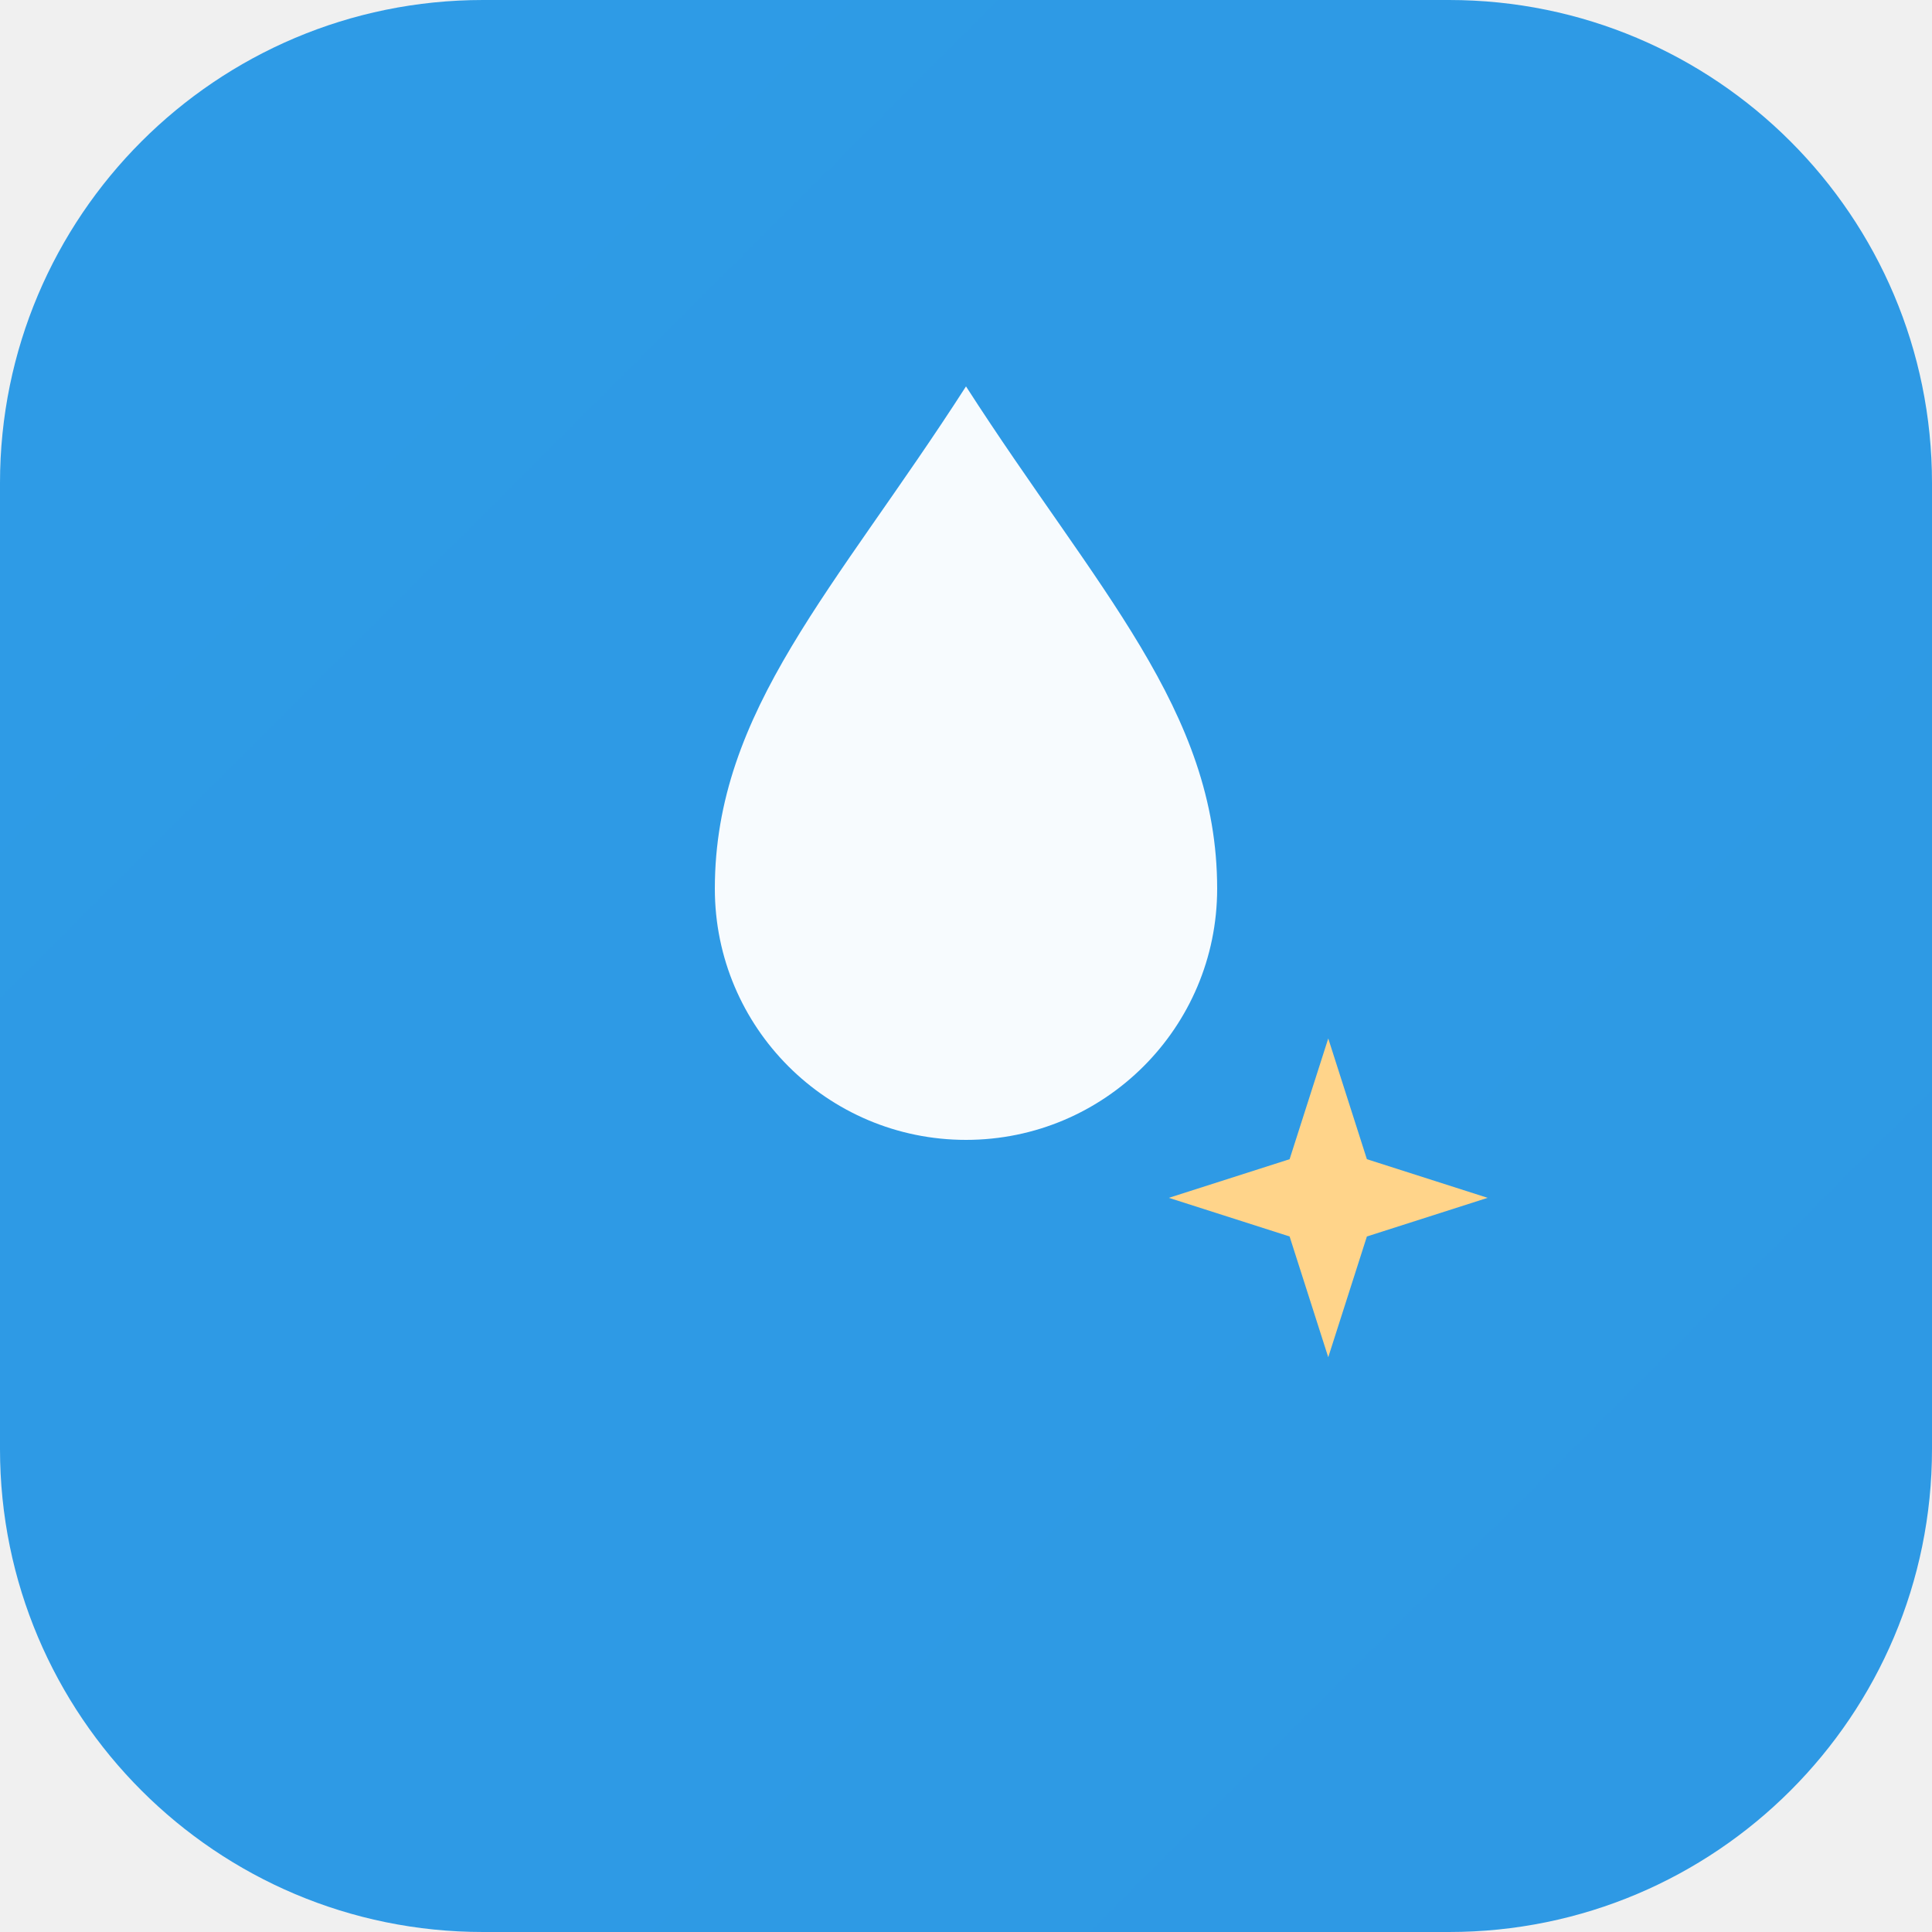
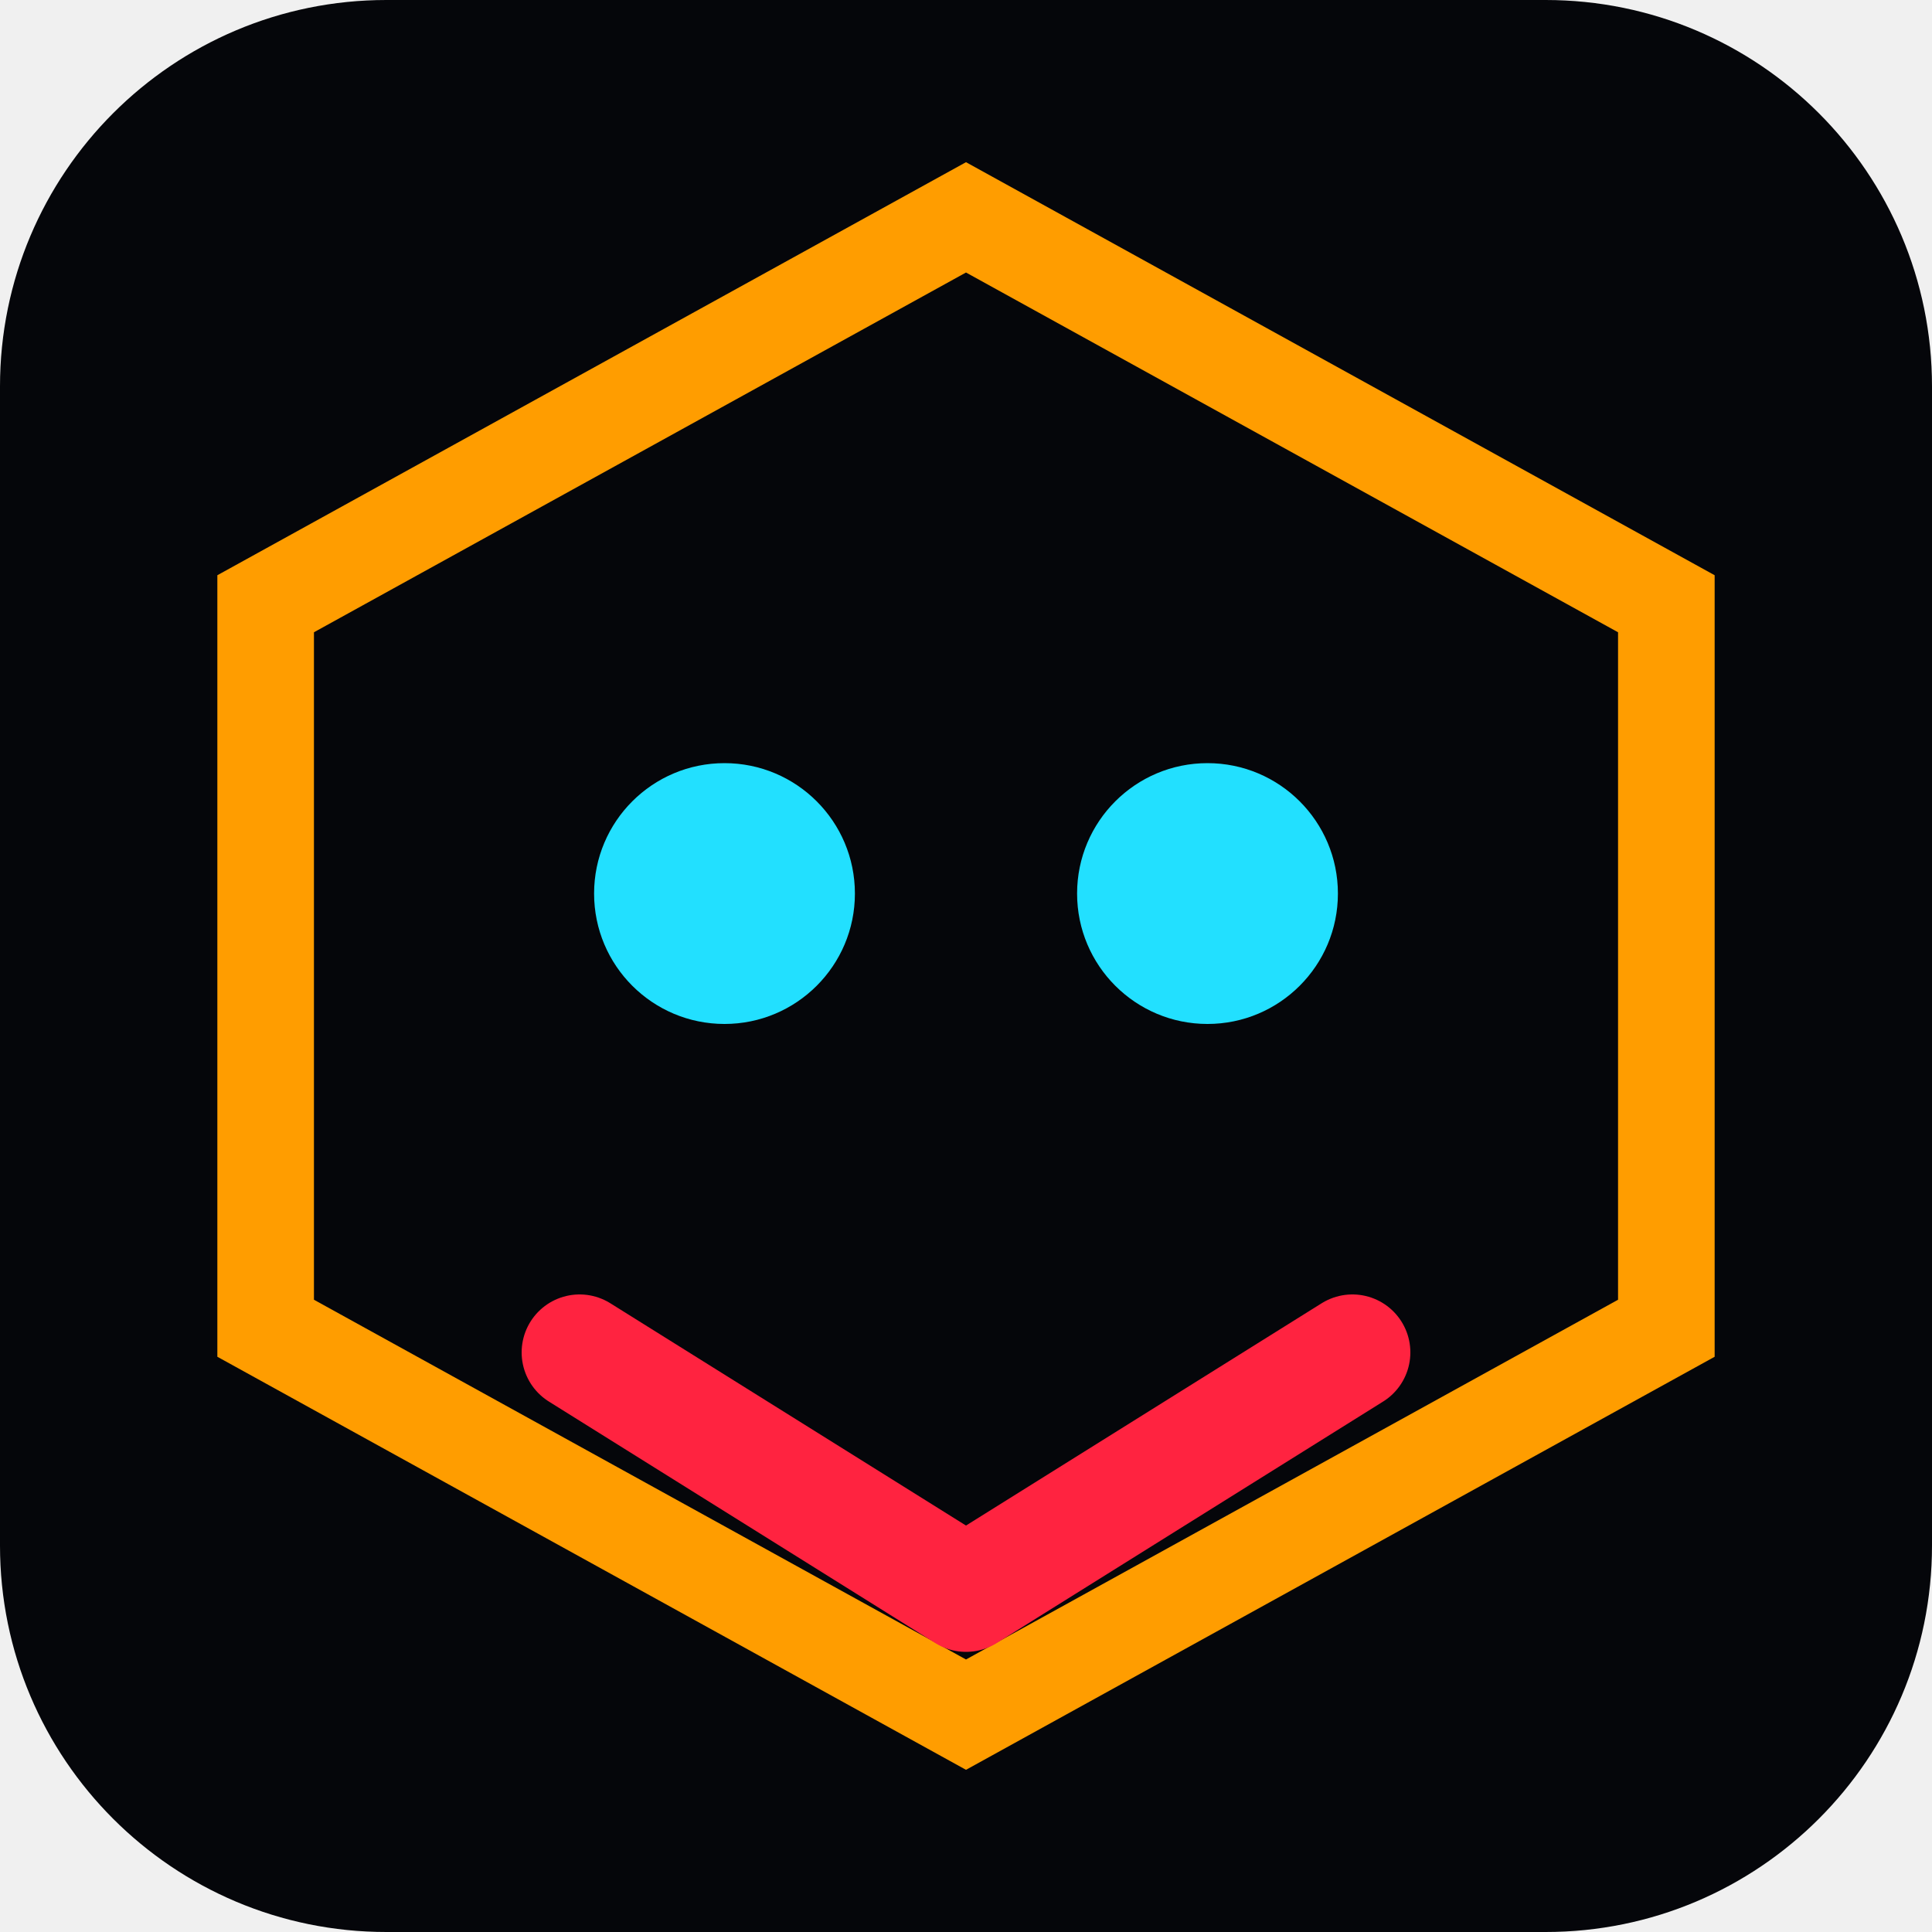
<svg xmlns="http://www.w3.org/2000/svg" viewBox="0 0 40 40" width="40" height="40">
-   <defs>
-     <linearGradient id="g" x1="0" y1="0" x2="40" y2="40">
-       <stop stop-color="#2e9be6" />
-       <stop offset="1" stop-color="#1b4e8c" />
-     </linearGradient>
-   </defs>
-   <rect width="40" height="40" rx="10" fill="url(#g)" />
-   <path d="M20 8c2.7 4.2 5.2 6.7 5.2 10.4a5.2 5.2 0 0 1-10.4 0C14.8 14.7 17.3 12.2 20 8Z" fill="#ffffff" opacity="0.96" />
-   <path d="M27.5 21.5l.8 2.5 2.5.8-2.5.8-.8 2.5-.8-2.5-2.5-.8 2.5-.8z" fill="#ffd48a" />
+   <rect width="40" height="40" rx="8" fill="#05060a" />
+   <path d="M20 4.5 34.5 12.5V27.5L20 35.5 5.5 27.5V12.5Z" fill="none" stroke="#ff9d00" stroke-width="2" />
+   <circle cx="15" cy="18.5" r="2.7" fill="#22e0ff" />
+   <circle cx="25" cy="18.5" r="2.7" fill="#22e0ff" />
+   <path d="M12 28 20 33 28 28" fill="none" stroke="#ff2340" stroke-width="2.4" stroke-linecap="round" stroke-linejoin="round" />
</svg>
